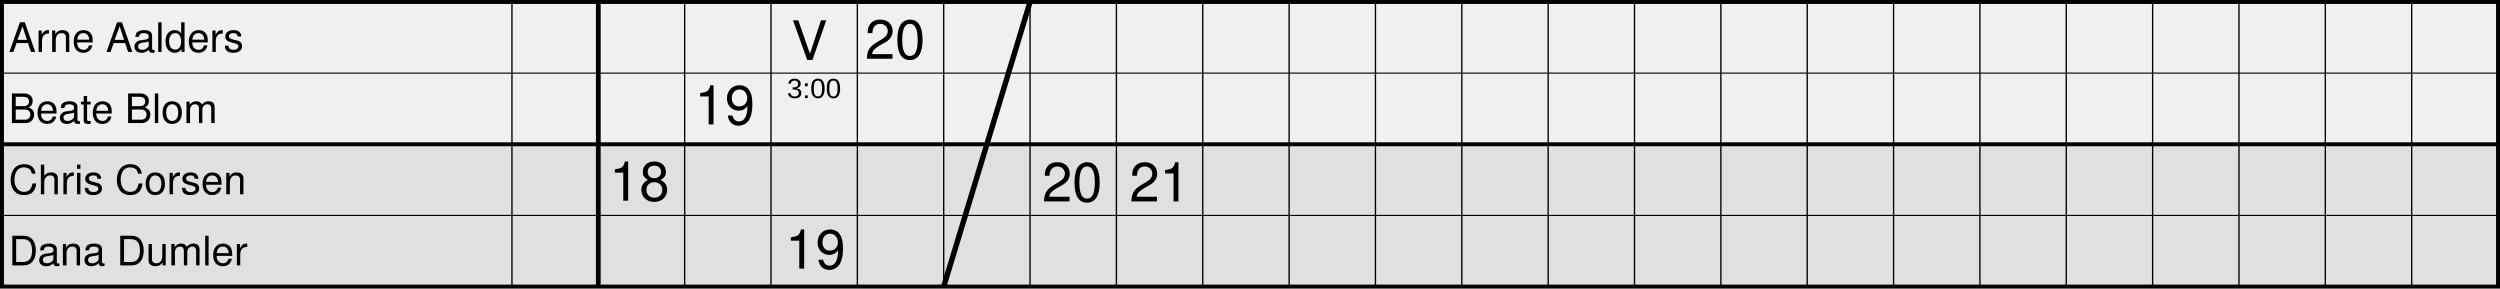
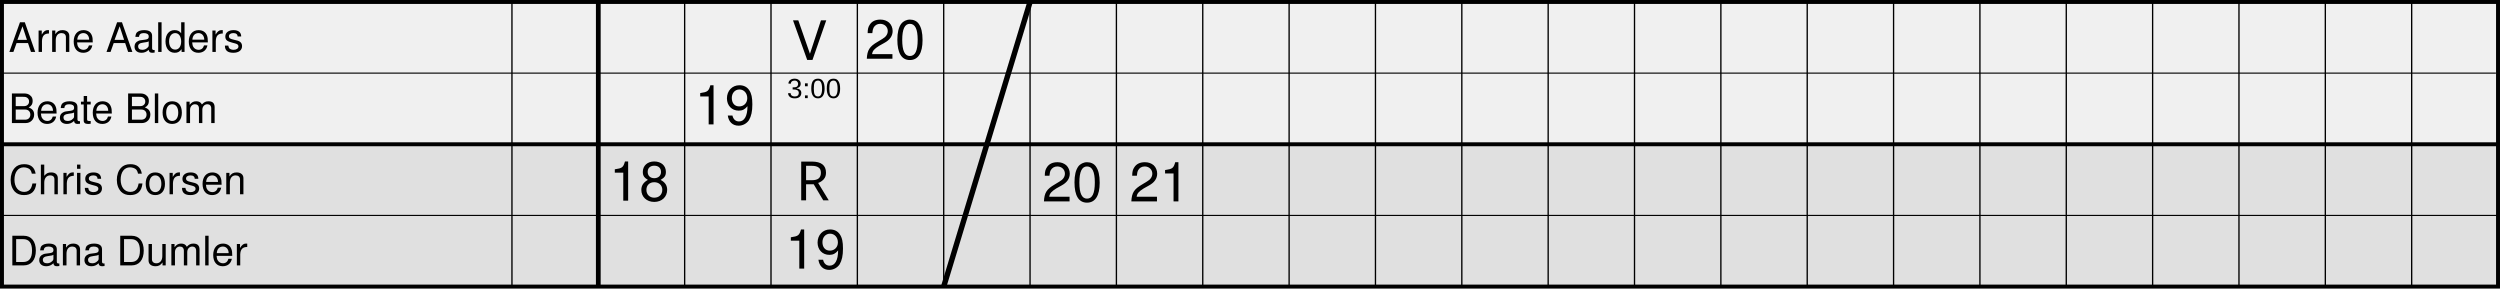
<svg xmlns="http://www.w3.org/2000/svg" height="21.291" width="184.462" viewBox="0 0 184.462 21.291" version="1.1" id="svg100">
  <defs id="defs682">
    </defs>
  <style id="style2">
	text {
		font-family: Helvetica;
		font-size: 4px;
	}
	text.small-text, text.table_name {font-size: 3px;}
	.divider-line {stroke: #000; stroke-width: 0.2;}
	.box {stroke: #000; stroke-width: 0.5; fill: none;}
	.shade,.box.shaded,.table_longtext_background.shaded {fill: #e0e0e0;}
	.scoresheet_results_circle_team1,.scoresheet_results_circle_team2 {
		stroke: #000; stroke-width: 0.6; fill: none;
	}
	.dashed-line {
		stroke: #000; stroke-width: 0.4; stroke-dasharray: 0.4, 0.4;
	}
	.table {
		stroke: #000; stroke-width: 0.35; fill: none;
	}
	.table_line {
		stroke: #000; stroke-width: 0.1;
	}
	.table_20all_dash {
		stroke: #000; stroke-width: 0.4;
	}
	.editmode-sign {
		stroke: #202020; stroke-width: 0.3; fill: none;
	}
	.table_thick-line {
		stroke: #000; stroke-width: 0.35;
	}
	.table_game_result {
		stroke: #000; stroke-width: 0.4; fill: none;
	}
	.table_longtext_background {
		fill: #fff;
		opacity: 0.75;
	}
</style>
  <text style="font-size:4px;font-family:Helvetica" id="text4" y="-43.855" x="0.145" class="scoresheet_tournament_name" />
  <text style="font-weight:bold;font-size:4px;font-family:Helvetica" id="text6" x="-10.855" y="-43.855" font-weight="bold" class="scoresheet_event_name" />
  <text style="font-size:4px;font-family:Helvetica" id="text10" y="-24.855" x="14.145" class="scoresheet_match_name" />
  <text style="font-size:3px;font-family:Helvetica" id="text30" y="-18.355" x="63.145" class="scoresheet_results_team1_name small-text" />
  <text style="font-size:4px;font-family:Helvetica;text-anchor:middle" id="text48" y="-31.855" x="128.145" class="scoresheet_results_team1_score1" />
  <text style="font-size:4px;font-family:Helvetica;text-anchor:middle" id="text50" y="-24.855" x="128.145" class="scoresheet_results_team1_score2" />
  <text style="font-size:4px;font-family:Helvetica;text-anchor:middle" id="text52" y="-17.855" x="128.145" class="scoresheet_results_team1_score3" />
  <text style="font-size:4px;font-family:Helvetica;text-anchor:middle" id="text54" y="-31.855" x="139.145" class="scoresheet_results_team2_score1" />
  <text style="font-size:4px;font-family:Helvetica;text-anchor:middle" id="text56" y="-24.855" x="139.145" class="scoresheet_results_team2_score2" />
  <text style="font-size:4px;font-family:Helvetica;text-anchor:middle" id="text58" y="-17.855" x="139.145" class="scoresheet_results_team2_score3" />
  <text style="font-size:3px;font-family:Helvetica" id="text74" y="-18.355" x="147.145" class="scoresheet_results_team2_name small-text" />
  <text style="font-size:3px;font-family:Helvetica" id="text88" y="-35.855" x="238.145" class="small-text scoresheet_umpire_name" />
  <text style="font-size:3px;font-family:Helvetica" id="text94" y="-28.855" x="238.145" class="small-text scoresheet_service_judge_name" />
  <text style="font-size:4px;font-family:Helvetica" id="text106" y="-14.855" x="238.145" class="scoresheet_end_value" />
  <text style="font-size:4px;font-family:Helvetica" id="text112" y="-7.855" x="238.145" class="scoresheet_duration_value" />
  <rect class="shade" x="0.145" y="10.645" width="184.171" height="10.5" id="rect120" style="fill:#e0e0e0;stroke-width:0.831" />
  <rect class="table" x="0.145" y="0.145" width="184.171" height="21" id="rect122" style="fill:none;stroke:#000000;stroke-width:0.291" />
  <line class="table_line" x1="0.145" x2="184.16" y1="5.395" y2="5.395" id="line124" style="stroke:#000000;stroke-width:0.083" />
  <line class="table_thick-line" x1="0.145" x2="184.317" y1="10.645" y2="10.645" id="line126" style="stroke:#000000;stroke-width:0.291" />
  <line class="table_line" x1="0.145" x2="184.302" y1="15.895" y2="15.895" id="line128" style="stroke:#000000;stroke-width:0.083" />
  <line class="table_line" x1="37.774" x2="37.774" y1="0.145" y2="21.145" id="line130" style="stroke:#000000;stroke-width:0.1" />
  <line class="table_thick-line" x1="44.145" x2="44.145" y1="0.145" y2="21.145" id="line132" style="stroke:#000000;stroke-width:0.35" />
  <text class="table_name" x="0.645" y="3.833" id="text134" style="font-size:3px;font-family:Helvetica">Arne Aalders</text>
  <text class="table_name" x="0.645" y="9.083" id="text136" style="font-size:3px;font-family:Helvetica">Beate Blom</text>
  <text class="table_name" x="0.645" y="14.333" id="text138" style="font-size:3px;font-family:Helvetica">Chris Corsen</text>
  <text class="table_name" x="0.645" y="19.583" id="text140" style="font-size:3px;font-family:Helvetica">Dana Dumler</text>
  <line class="table_line" x1="50.517" x2="50.517" y1="0.145" y2="21.145" id="line142" style="stroke:#000000;stroke-width:0.1" />
  <line class="table_line" x1="56.888" x2="56.888" y1="0.145" y2="21.145" id="line144" style="stroke:#000000;stroke-width:0.1" />
  <line class="table_line" x1="63.26" x2="63.26" y1="0.145" y2="21.145" id="line146" style="stroke:#000000;stroke-width:0.1" />
  <line class="table_line" x1="69.631" x2="69.631" y1="0.145" y2="21.145" id="line148" style="stroke:#000000;stroke-width:0.1" />
  <line class="table_line" x1="76.002" x2="76.002" y1="0.145" y2="21.145" id="line150" style="stroke:#000000;stroke-width:0.1" />
  <line class="table_line" x1="82.374" x2="82.374" y1="0.145" y2="21.145" id="line152" style="stroke:#000000;stroke-width:0.1" />
  <line class="table_line" x1="88.745" x2="88.745" y1="0.145" y2="21.145" id="line154" style="stroke:#000000;stroke-width:0.1" />
  <line class="table_line" x1="95.117" x2="95.117" y1="0.145" y2="21.145" id="line156" style="stroke:#000000;stroke-width:0.1" />
  <line class="table_line" x1="101.488" x2="101.488" y1="0.145" y2="21.145" id="line158" style="stroke:#000000;stroke-width:0.1" />
  <line class="table_line" x1="107.86" x2="107.86" y1="0.145" y2="21.145" id="line160" style="stroke:#000000;stroke-width:0.1" />
  <line class="table_line" x1="114.231" x2="114.231" y1="0.145" y2="21.145" id="line162" style="stroke:#000000;stroke-width:0.1" />
  <line class="table_line" x1="120.602" x2="120.602" y1="0.145" y2="21.145" id="line164" style="stroke:#000000;stroke-width:0.1" />
  <line class="table_line" x1="126.974" x2="126.974" y1="0.145" y2="21.145" id="line166" style="stroke:#000000;stroke-width:0.1" />
  <line class="table_line" x1="133.345" x2="133.345" y1="0.145" y2="21.145" id="line168" style="stroke:#000000;stroke-width:0.1" />
  <line class="table_line" x1="139.717" x2="139.717" y1="0.145" y2="21.145" id="line170" style="stroke:#000000;stroke-width:0.1" />
  <line class="table_line" x1="146.088" x2="146.088" y1="0.145" y2="21.145" id="line172" style="stroke:#000000;stroke-width:0.1" />
  <line class="table_line" x1="152.46" x2="152.46" y1="0.145" y2="21.145" id="line174" style="stroke:#000000;stroke-width:0.1" />
  <line class="table_line" x1="158.831" x2="158.831" y1="0.145" y2="21.145" id="line176" style="stroke:#000000;stroke-width:0.1" />
  <line class="table_line" x1="165.202" x2="165.202" y1="0.145" y2="21.145" id="line178" style="stroke:#000000;stroke-width:0.1" />
  <line class="table_line" x1="171.574" x2="171.574" y1="0.145" y2="21.145" id="line180" style="stroke:#000000;stroke-width:0.1" />
  <line class="table_line" x1="177.945" x2="177.945" y1="0.145" y2="21.145" id="line182" style="stroke:#000000;stroke-width:0.1" />
  <line class="table_line" x1="184.317" x2="184.317" y1="0.145" y2="21.145" id="line184" style="stroke:#000000;stroke-width:0.1" />
  <text x="47.181" y="14.803" id="text666" style="font-size:4px;font-family:Helvetica;text-anchor:middle">18</text>
  <text x="53.481" y="9.18" id="text664-3" style="font-size:4px;font-family:Helvetica;text-anchor:middle">19</text>
  <text x="60.17" y="19.822" id="text666-3" style="font-size:4px;font-family:Helvetica;text-anchor:middle">19</text>
  <text x="59.719" y="4.424" id="text666-3-6" style="font-size:4px;font-family:Helvetica;text-anchor:middle">V</text>
  <text xml:space="preserve" style="font-style:normal;font-variant:normal;font-weight:normal;font-stretch:normal;font-size:2.061px;line-height:38.634px;font-family:Arial;-inkscape-font-specification:Arial;letter-spacing:0px;word-spacing:0px;fill:#000000;fill-opacity:1;stroke:none;stroke-width:1.545px;stroke-linecap:butt;stroke-linejoin:miter;stroke-opacity:1" x="58.063" y="7.24" id="text1192">
    <tspan id="tspan1190" x="58.063" y="7.24" style="stroke-width:1.545px">3:00</tspan>
  </text>
  <text x="66.041" y="4.337" id="text666-3-3" style="font-size:4px;font-family:Helvetica;text-anchor:middle">20</text>
  <text x="79.11" y="14.861" id="text666-3-3-6" style="font-size:4px;font-family:Helvetica;text-anchor:middle">20</text>
  <path style="fill:none;fill-rule:evenodd;stroke:#000000;stroke-width:0.4;stroke-linecap:butt;stroke-linejoin:miter;stroke-opacity:1;stroke-miterlimit:4;stroke-dasharray:none" d="M 76.002,0.145 69.631,21.145" id="path934" />
  <text x="85.561" y="14.861" id="text666-3-3-6-7" style="font-size:4px;font-family:Helvetica;text-anchor:middle">21</text>
+   <text x="59.972" y="14.781" id="text666-3-6-3" style="font-size:4px;font-family:Helvetica;text-anchor:middle">
+     <tspan style="font-style:normal;font-variant:normal;font-weight:normal;font-stretch:normal;font-family:sans-serif;-inkscape-font-specification:sans-serif" id="tspan879">R</tspan>
+   </text>
</svg>
